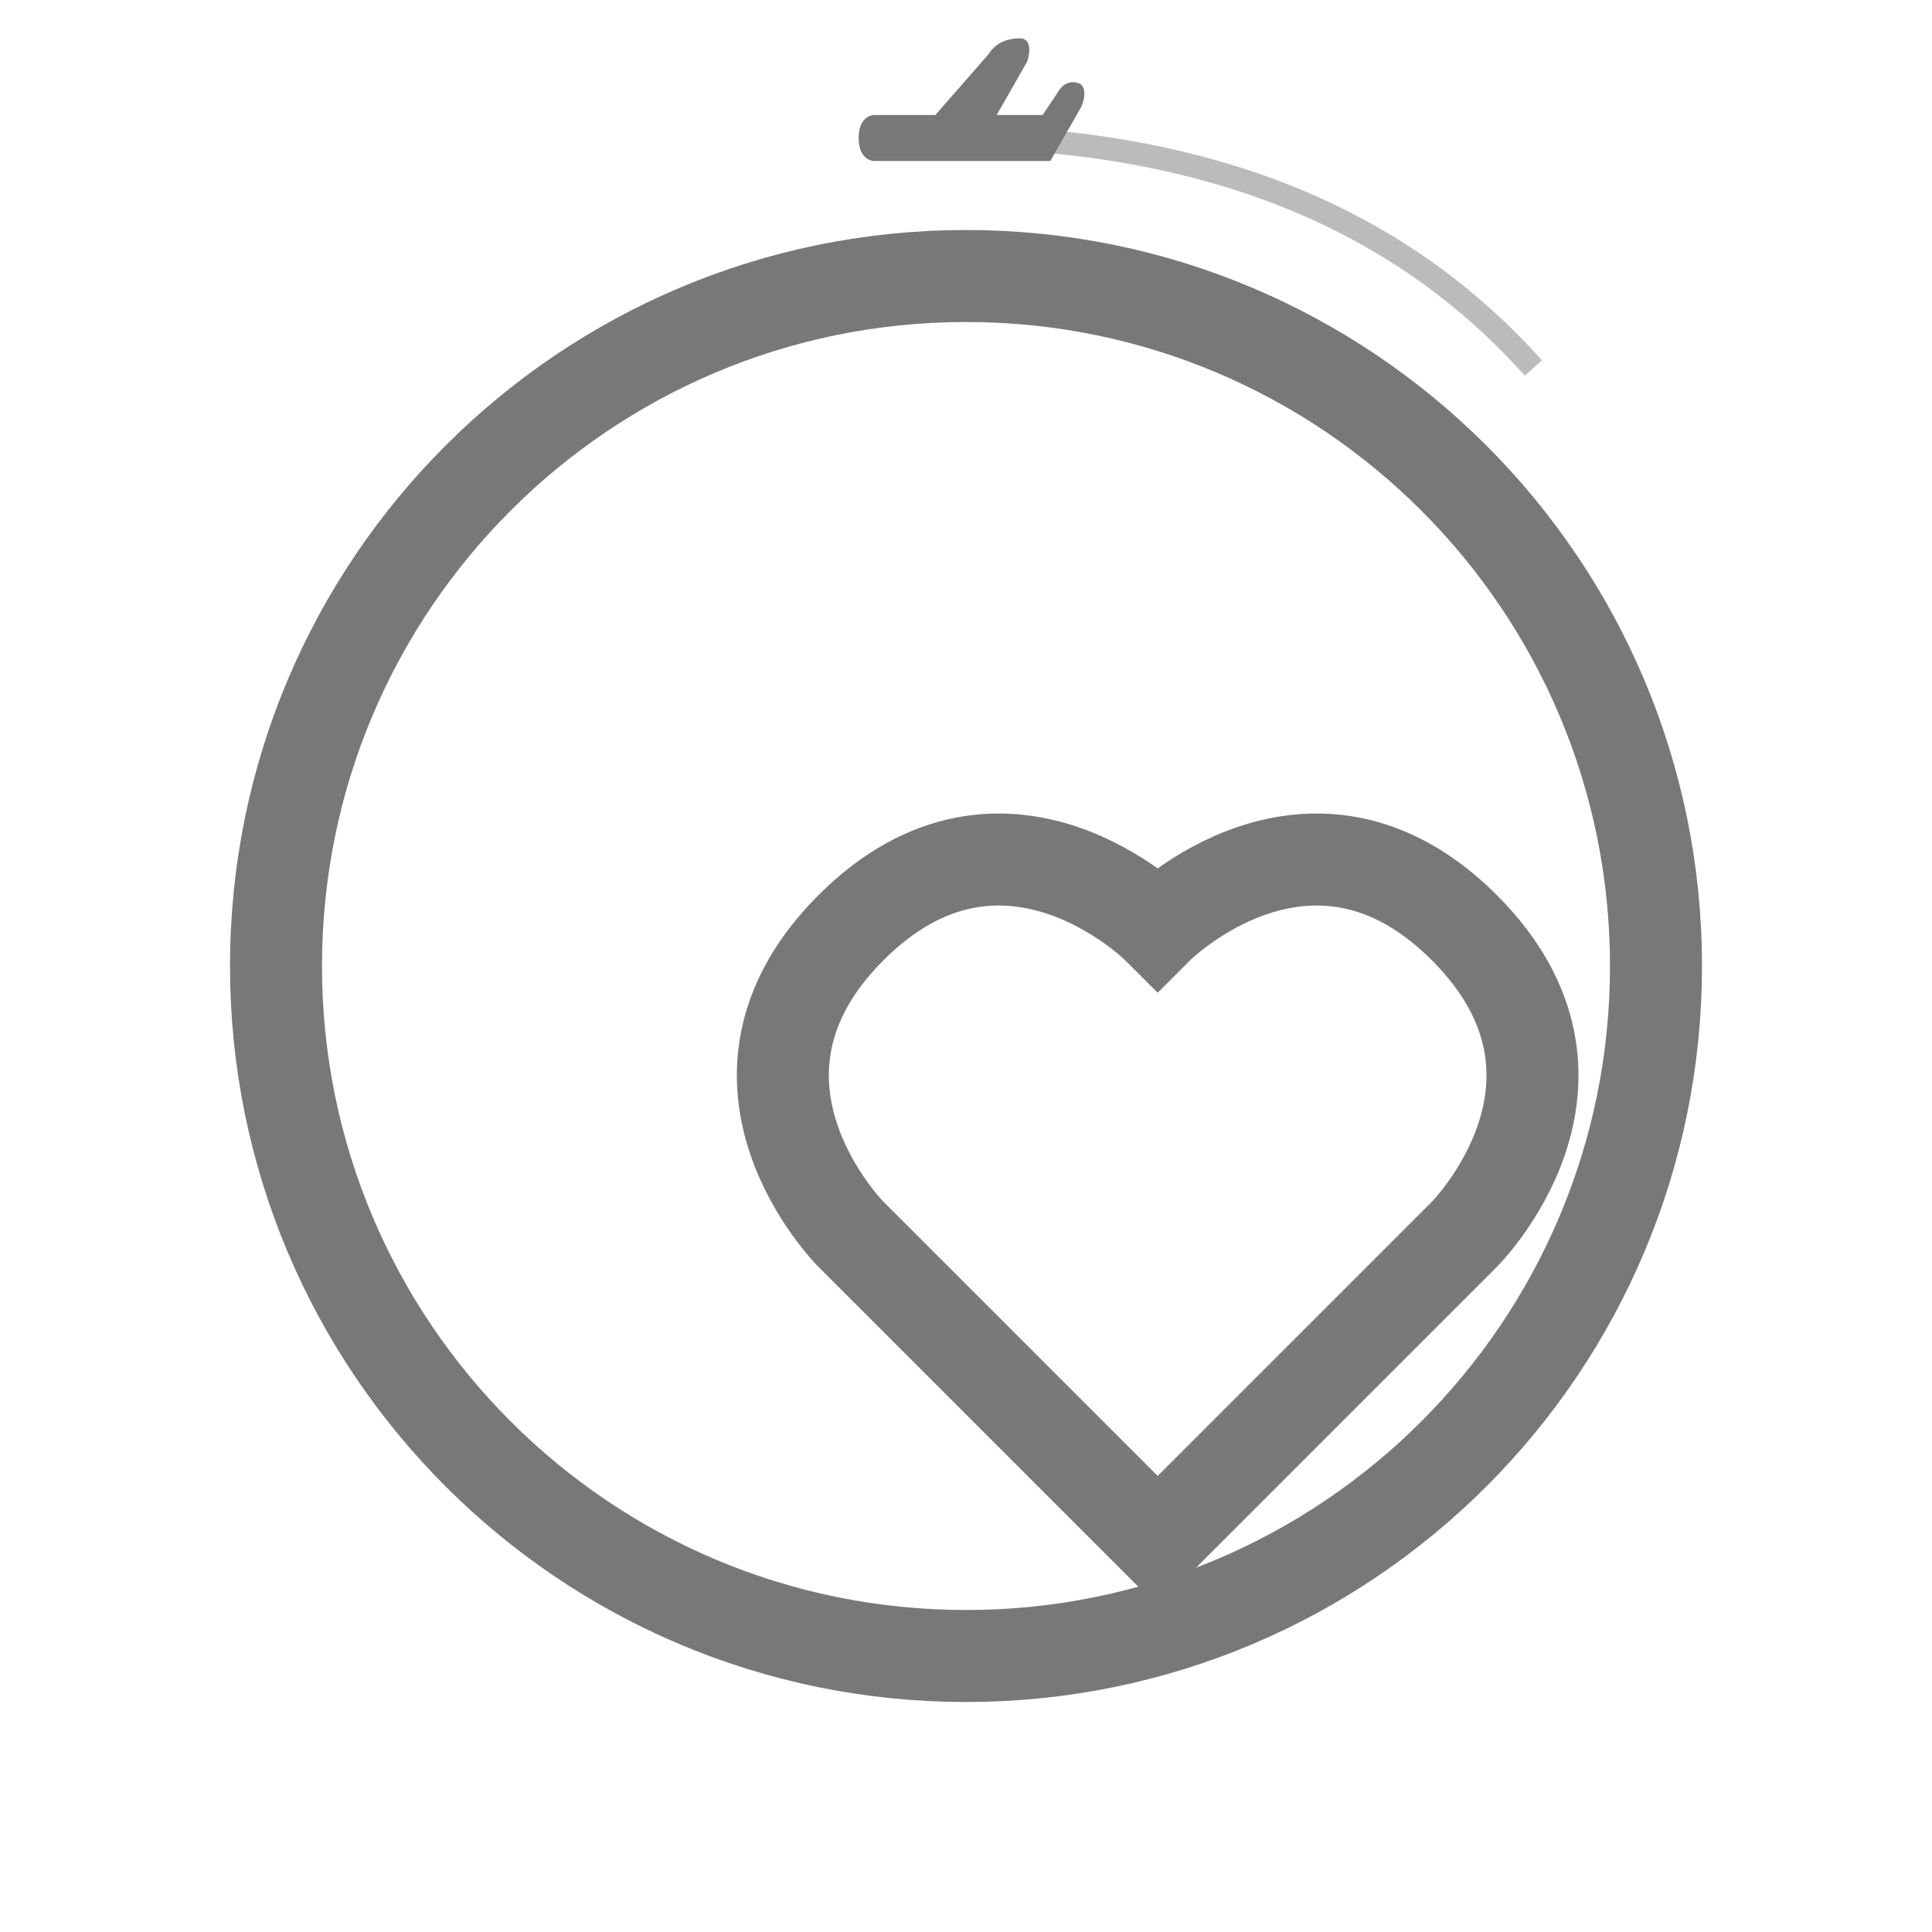
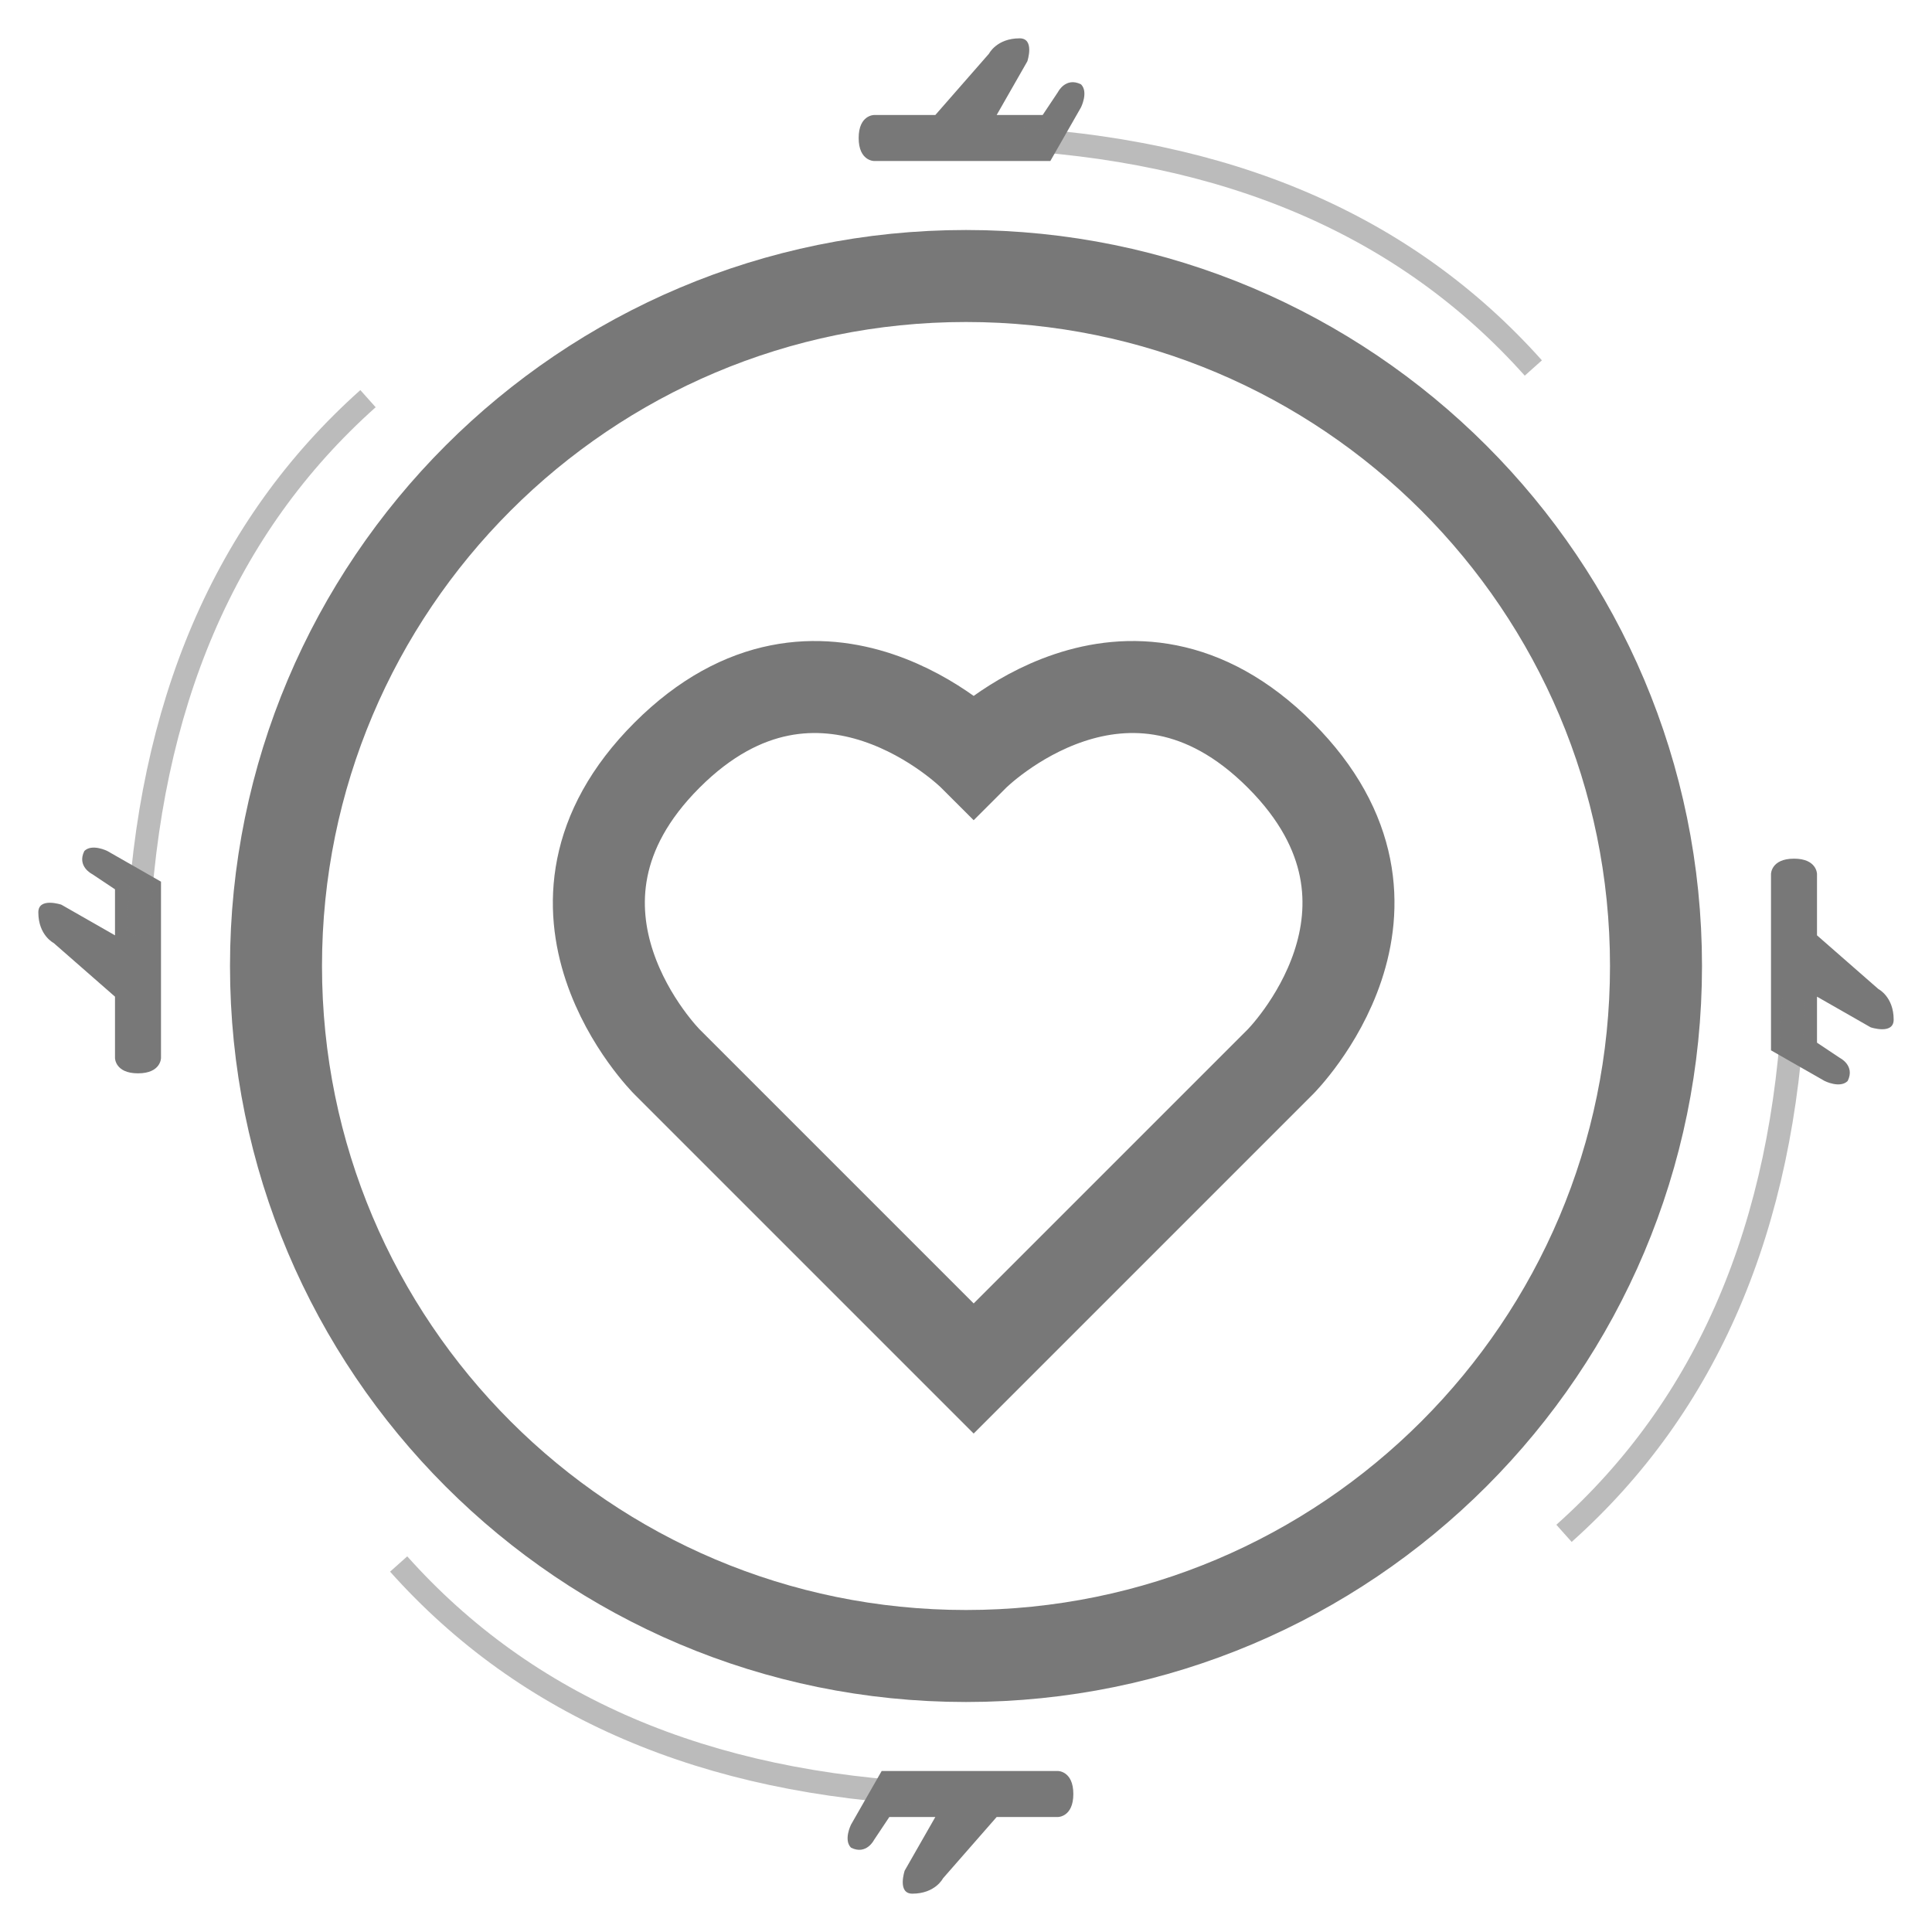
- <svg xmlns="http://www.w3.org/2000/svg" width="252" height="252">
+ <svg xmlns="http://www.w3.org/2000/svg" width="252" height="252" version="1.1">
  <style>
    /*  */
- svg .fill{fill:#787878;stroke:none}svg .stroke{fill:none;stroke:#787878;stroke-width:12px}svg #bling,svg line.stroke{opacity:0;stroke-width:4px}svg .contrail,svg .globeLines{stroke-width:3px}svg #bling{stroke-dasharray:17px 40px;stroke-width:20px}svg .rot0{transform:rotate(0)}svg .rot90{transform:rotate(90deg)}svg .rot180{transform:rotate(180deg)}svg .rot270{transform:rotate(270deg)}svg .plane{transform:translate(0,5px)}svg .contrail{opacity:.5}svg .heart{stroke-width:6;transform-origin:50% 50%;transform:translate(101px,101px) scale(2)}@keyframes revealGlobe{0%{animation-timing-function:ease-in-out;transform:rotate(45deg) scale(.2)}100%{animation-timing-function:ease-in-out;transform:rotate(0) scale(1)}}svg .globe{-webkit-animation-timing-function:linear;animation:revealGlobe .9s}@keyframes hideLines{0%{opacity:0}0.01%{opacity:1}22%{animation-timing-function:linear;stroke-width:4;transform:scale(1)}24.99%{animation-timing-function:linear;stroke-width:10;opacity:1;transform:scale(0)}25%{animation-timing-function:linear;stroke-width:10;opacity:0;transform:scale(0)}100%{transform:scale(0)}}svg line{-webkit-animation-timing-function:linear;animation:hideLines 10s}@keyframes curveA{0%{d:path("M70 54Q126 15, 180 54")}20%{d:path("M55 65 Q126 100 195 65")}80%{-webkit-animation-timing-function:ease-out;animation-timing-function:ease-out;d:path("M55 65 Q126 100 195 65")}100%{-webkit-animation-timing-function:ease-out;animation-timing-function:ease-out;d:path("M70 54 Q126 15, 180 54")}}@keyframes curveB{0%{d:path("M40 126 Q126" "126, 212 126")}20%{d:path("M40 110 Q126 55, 215 110")}80%{-webkit-animation-timing-function:ease-out;animation-timing-function:ease-out;d:path("M40 110 Q126 55, 215 110")}100%{-webkit-animation-timing-function:ease-out;animation-timing-function:ease-out;d:path("M70 54 Q126 15, 180 54")}}svg .curveA{-webkit-animation-timing-function:ease-out;animation:curveA 2s;animation-delay:.75s}svg .curveB{-webkit-animation-timing-function:ease-out;animation:curveB 2s;animation-delay:.75s}@keyframes bling{0%{opacity:0;transform:scale(0)}25%{-webkit-animation-timing-function:step;animation-timing-function:step;opacity:1;stroke-width:20px;transform:scale(0)}26%{opacity:.3;stroke-width:20px;transform:scale(.25)}27%{opacity:0;stroke-width:10px;transform:scale(.35)}}svg #bling{-webkit-animation-timing-function:linear;animation:bling 10s}@keyframes revealHeart{0%{animation-timing-function:linear;transform:scale(0)}88%{transform:scale(0)}98%{transform:scale(1.1)}100%{animation-timing-function:linear;transform:scale(1)}}svg .revealHeart{-webkit-animation-timing-function:linear;animation:revealHeart 3.3s}@keyframes contrail{45%{opacity:.5;-webkit-animation-timing-function:linear;animation-timing-function:linear;d:path("M 130 18 Q 130 20, 130 18")}60%{-webkit-animation-timing-function:linear;animation-timing-function:linear;d:path("M 130 18 Q 156 20 175 30")}75%{-webkit-animation-timing-function:linear;animation-timing-function:linear;d:path("M 130 18 Q 175 20, 200 48")}}svg .planesFirst .contrail{-webkit-animation-timing-function:linear;animation:contrail 10s}svg .planesSecond .contrail{-webkit-animation-timing-function:step;animation:contrail 8s;animation-delay:3s}@keyframes planesReveal{0%{opacity:0}39.99%{opacity:0;transform:scale(.795)}40%{opacity:1;transform:scale(.795)}45%{opacity:1;transform:scale(1)}}@keyframes planesRevealSecond{0%{opacity:0}69.99%{opacity:0;transform:scale(.795)}70%{opacity:1;transform:scale(.795)}75%{opacity:1;transform:scale(1)}}svg .planesFirst{animation:planesReveal 10s}svg .planesSecond{animation:planesRevealSecond 10s}@keyframes planesSpeedUp{0%{-webkit-animation-timing-function:ease-in-out;animation-timing-function:ease-in-out;transform:rotate(360deg)}20%,5%{transform:rotate(288deg)}25%,40%{transform:rotate(216deg)}45%,60%{transform:rotate(144deg)}65%,80%{transform:rotate(72deg)}85%{transform:rotate(0)}100%{-webkit-animation-timing-function:ease-in-out;animation-timing-function:ease-in-out;transform:rotate(0)}}svg .allPlanesSpeedUp{animation:planesSpeedUp 10s infinite;animation-delay:6.5s}@keyframes counter{0%{background:red}50%{background:#00f}}.counter{animation:counter 2s steps(1) infinite}@keyframes heartbeat{0%{transform-origin:126px 126px;transform:scale(1.9) translate(101px,101px)}15%{transform:scale(2.2) translate(101px,101px)}30%,65%,99.99%{transform:scale(1.9) translate(101px,101px)}45%{transform:scale(2) translate(101px,101px)}100%{transform-origin:126px 126px;transform:scale(1.9) translate(101px,101px)}}svg .heart{-webkit-animation-timing-function:ease-in-out;animation:heartbeat 2s infinite;animation-delay:6.5s}@keyframes planesRotate{0%{animation-timing-function:linear;transform:rotate(20deg)}99.99%{transform:rotate(-340deg)}100%{animation-timing-function:linear;transform:rotate(20deg)}}svg .allPlanes{-webkit-animation-timing-function:linear;animation:planesRotate 8s infinite}
+ svg .fill{fill:#787878;stroke:none}svg .stroke{fill:none;stroke:#787878;stroke-width:12px}svg line.stroke{stroke-width:4px;transform:scale(1)}svg .globeCross{opacity:0}svg .contrail,svg .globeLines{stroke-width:3px}svg #bling{opacity:0;stroke-dasharray:17px 40px;stroke-width:20px}svg .plane{transform:translate(-126px,-126px)}svg .rot0{transform:rotate(0) translate(-126px,-126px)}svg .rot90{transform:rotate(90deg) translate(-126px,-126px)}svg .rot180{transform:rotate(180deg) translate(-126px,-126px)}svg .rot270{transform:rotate(270deg) translate(-126px,-126px)}svg .contrail{opacity:.5}svg .heart{stroke-width:6;transform:scale(2) translate(-28.5px,-23.75px)}@keyframes revealGlobe{0%{animation-timing-function:ease-in-out;transform:rotate(45deg) scale(.2) translate(-126px,-126px)}100%{animation-timing-function:ease-in-out;transform:rotate(0) scale(1) translate(-126px,-126px)}}svg .globe{-webkit-animation-timing-function:linear;animation:revealGlobe .9s}@keyframes hideCross{0%{opacity:1;-webkit-animation-timing-function:ease-in-out;animation-timing-function:ease-in-out;transform:rotate(45deg) scale(.2) translate(-126px,-126px)}9%{-webkit-animation-timing-function:ease-in-out;animation-timing-function:ease-in-out;transform:rotate(0) scale(1) translate(-126px,-126px)}22%{-webkit-animation-timing-function:linear;animation-timing-function:linear;stroke-width:4;transform:rotate(0) scale(1) translate(-126px,-126px)}24.99%{stroke-width:10;opacity:1;transform:rotate(0) scale(0) translate(-126px,-126px)}25%{-webkit-animation-timing-function:linear;animation-timing-function:linear;stroke-width:10;opacity:0;transform:rotate(0) scale(0) translate(-126px,-126px)}}svg .globeCross{-webkit-animation-timing-function:linear;animation:hideCross 10s}@keyframes bling{0%{opacity:0;transform:scale(0) translate(-90px,-90px)}25%{-webkit-animation-timing-function:step;animation-timing-function:step;opacity:1;stroke-width:20px;transform:scale(0) translate(-90px,-90px)}26%{opacity:.3;stroke-width:20px;transform:scale(.25) translate(-90px,-90px)}27%{opacity:0;stroke-width:10px;transform:scale(.35) translate(-90px,-90px)}}svg #bling{-webkit-animation-timing-function:linear;animation:bling 10s}@keyframes revealHeart{0%{animation-timing-function:linear;transform:scale(0)}88%{transform:scale(0)}98%{transform:scale(1.1)}100%{animation-timing-function:linear;transform:scale(1)}}svg .revealHeart{-webkit-animation-timing-function:linear;animation:revealHeart 3.3s}@keyframes planesReveal{0%{opacity:0}39.99%{opacity:0;transform:scale(.795)}40%{opacity:1;transform:scale(.795)}45%{opacity:1;transform:scale(1)}}@keyframes planesRevealSecond{0%{opacity:0}69.99%{opacity:0;transform:scale(.795)}70%{opacity:1;transform:scale(.795)}75%{opacity:1;transform:scale(1)}}svg .planesFirst{animation:planesReveal 10s}svg .planesSecond{animation:planesRevealSecond 10s}@keyframes planesSpeedUp{0%{-webkit-animation-timing-function:ease-in-out;animation-timing-function:ease-in-out;transform:rotate(360deg)}20%,5%{transform:rotate(288deg)}25%,40%{transform:rotate(216deg)}45%,60%{transform:rotate(144deg)}65%,80%{transform:rotate(72deg)}85%{transform:rotate(0)}100%{-webkit-animation-timing-function:ease-in-out;animation-timing-function:ease-in-out;transform:rotate(0)}}svg .allPlanesSpeedUp{animation:planesSpeedUp 10s infinite;animation-delay:6.5s}@keyframes counter{0%{background:red}50%{background:#00f}}.counter{animation:counter 2s steps(1) infinite}@keyframes heartbeat{0%,100%,30%,65%,99.99%{transform:scale(1.9) translate(-28.5px,-23.75px)}15%{transform:scale(2.2) translate(-28.5px,-23.75px)}45%{transform:scale(2) translate(-28.5px,-23.75px)}}svg .heart{-webkit-animation-timing-function:ease-in-out;animation:heartbeat 2s infinite;animation-delay:6.5s}@keyframes planesRotate{0%{animation-timing-function:linear;transform:rotate(20deg)}99.99%{transform:rotate(-340deg)}100%{animation-timing-function:linear;transform:rotate(20deg)}}svg .allPlanesRotate{-webkit-animation-timing-function:linear;animation:planesRotate 8s infinite}
    /*  */
  </style>
  <defs>
    <symbol id="plane">
      <path class="plane fill" d="M122,10 L114,10 C114,10 112,10 112,13 C112,16 114,16 114,16 L123,16 L137,16 L141,9 C141,9 142,7 141,6 C139,5 138,7 138,7 L136,10 L130,10 L134,3 C134,3 135,0 133,0 C130,0 129,2 129,2" />
    </symbol>
+     <symbol id="cB">
+ 
+     </symbol>
  </defs>
-   <g class="throbber">
-     <g class="revealHeart" transform-origin="126px 126px">
-       <path class="heart stroke" d=" M 25,50 L 5,30  C 5,30 -5,20 5,10  C 15,0 25,10 25,10  C 25,10 35,0 45,10  C 55,20 45,30 45,30  C 45,30 25,50 25,50  z" transform-origin="126px 126px" />
-     </g>
-     <g class="allPlanesSpeedUp" transform-origin="126 126">
-       <g class="allPlanes" transform-origin="126 126">
-         <g class="planesFirst" transform-origin="126 126">
-           <use href="#plane" class="rot0" transform-origin="126 126" />
-           <path class="stroke contrail rot0" transform-origin="126 126" d="M 130 18 Q 175 20, 200 48" />
-           <use href="#plane" class="rot180" transform-origin="126 126" />
-           <path class="stroke contrail rot180" transform-origin="126 126" d="M 130 18 Q 175 20, 200 48" />
+   <g transform="translate(126, 126)">
+     <g class="throbber" x="-126" y="-126">
+       <g transform="translate(8, 0)">
+         <g class="revealHeart">
+           <path class="heart stroke" x="-28.5" y="-23.75" d=" M 25,50 L 5,30  C 5,30 -5,20 5,10  C 15,0 25,10 25,10  C 25,10 35,0 45,10  C 55,20 45,30 45,30  C 45,30 25,50 25,50 z" />
        </g>
-         <g class="planesSecond" transform-origin="126 126">
-           <use href="#plane" class="rot90" transform-origin="126 126" />
-           <path class="stroke contrail rot90" transform-origin="126 126" d="M 130 18 Q 175 20, 200 48" />
-           <use href="#plane" class="rot270" transform-origin="126 126" />
-           <path class="stroke contrail rot270" transform-origin="126 126" d="M 130 18 Q 175 20, 200 48" />
+       </g>
+       <g class="allPlanesSpeedUp">
+         <g class="allPlanesRotate">
+           <g class="planesFirst">
+             <g transform="translate(0,5)">
+               <path class="plane fill rot0" d="M122,10 L114,10 C114,10 112,10 112,13 C112,16 114,16 114,16 L123,16 L137,16 L141,9 C141,9 142,7 141,6 C139,5 138,7 138,7 L136,10 L130,10 L134,3 C134,3 135,0 133,0 C130,0 129,2 129,2" />
+             </g>
+             <path class="stroke contrail rot0" d="M 130 18 Q 175 20, 200 48">
+               <animate attributeName="d" attributeType="XML" dur="10s" begin="1s" values="M 130 18 Q 130 20, 130 18;                                M 130 18 Q 130 20, 130 18;                                M 130 18 Q 156 20 175 30;                                M 130 18 Q 175 20, 200 48;                                M 130 18 Q 175 20, 200 48;" keytimes="0.0,0.65,0.7,0.85,1" />
+             </path>
+             <g transform="translate(0,-5)">
+               <path class="plane fill rot180" d="M122,10 L114,10 C114,10 112,10 112,13 C112,16 114,16 114,16 L123,16 L137,16 L141,9 C141,9 142,7 141,6 C139,5 138,7 138,7 L136,10 L130,10 L134,3 C134,3 135,0 133,0 C130,0 129,2 129,2" />
+             </g>
+             <path class="stroke contrail rot180" d="M 130 18 Q 175 20, 200 48">
+               <animate attributeName="d" attributeType="XML" dur="10s" begin="1s" values="M 130 18 Q 130 20, 130 18;                                M 130 18 Q 130 20, 130 18;                                M 130 18 Q 156 20 175 30;                                M 130 18 Q 175 20, 200 48;                                M 130 18 Q 175 20, 200 48;" keytimes="0.0,0.65,0.7,0.85,1" />
+             </path>
+           </g>
+           <g class="planesSecond">
+             <g transform="translate(-5,0)">
+               <path class="plane fill rot90" d="M122,10 L114,10 C114,10 112,10 112,13 C112,16 114,16 114,16 L123,16 L137,16 L141,9 C141,9 142,7 141,6 C139,5 138,7 138,7 L136,10 L130,10 L134,3 C134,3 135,0 133,0 C130,0 129,2 129,2" />
+             </g>
+             <path class="stroke contrail rot90" d="M 130 18 Q 175 20, 200 48">
+               <animate attributeName="d" attributeType="XML" dur="8s" begin="4.3s" values="M 130 18 Q 130 20, 130 18;                                M 130 18 Q 130 20, 130 18;                                M 130 18 Q 156 20 175 30;                                M 130 18 Q 175 20, 200 48;                                M 130 18 Q 175 20, 200 48;" keytimes="0.0,0.65,0.7,0.85,1" />
+             </path>
+             <g transform="translate(5,0)">
+               <path class="plane fill rot270" d="M122,10 L114,10 C114,10 112,10 112,13 C112,16 114,16 114,16 L123,16 L137,16 L141,9 C141,9 142,7 141,6 C139,5 138,7 138,7 L136,10 L130,10 L134,3 C134,3 135,0 133,0 C130,0 129,2 129,2" />
+             </g>
+             <path class="stroke contrail rot270" d="M 130 18 Q 175 20, 200 48">
+               <animate attributeName="d" attributeType="XML" dur="8s" begin="4.3s" values="M 130 18 Q 130 20, 130 18;                                M 130 18 Q 130 20, 130 18;                                M 130 18 Q 156 20 175 30;                                M 130 18 Q 175 20, 200 48;                                M 130 18 Q 175 20, 200 48;" keytimes="0.0,0.65,0.7,0.85,1" />
+             </path>
+           </g>
        </g>
      </g>
    </g>
-     <g class="globe" transform-origin="126 126">
+     <g class="globe" transform="translate(-126, -126)">
      <circle id="globe" class="stroke" cx="126" cy="126" r="90" />
-       <line fill="none" class="stroke" transform-origin="126 126" x1="40" y1="126" x2="214" y2="126" />
-       <line fill="none" class="stroke" transform-origin="126 126" x1="126" y1="40" x2="126" y2="212" />
-       <circle id="bling" class="stroke" transform-origin="126 126" cx="126" cy="126" r="90" />
-       <path class="stroke globeLines curveA rot0" transform-origin="126 126" d="M70 54 Q126 15, 180 54" />
-       <path class="stroke globeLines curveA rot180" transform-origin="126 126" d="M70 54 Q126 15, 180 54" />
-       <path class="stroke globeLines curveB rot90" transform-origin="126 126" d="M70 54 Q126 15, 180 54" />
-       <path class="stroke globeLines curveB rot270" transform-origin="126 126" d="M70 54 Q126 15, 180 54" />
+       <g transform="translate(126, 126)">
+         <path class="stroke globeLines curveA rot0" d="M70 54 Q126 15, 180 54">
+           <animate attributeName="d" attributeType="XML" dur="2s" begin="0.75s" values="M70 54 Q126 15, 180 54;  M55 65 Q126 100 195 65;  M55 65 Q126 100 195 65;  M70 54 Q126 15, 180 54;" keytimes="0,0.2,0.8,1" repeatCount="1" />
+         </path>
+         <path class="stroke globeLines curveA rot180" d="M70 54 Q126 15, 180 54">
+           <animate attributeName="d" attributeType="XML" dur="2s" begin="0.75s" values="M70 54 Q126 15, 180 54;  M55 65 Q126 100 195 65;  M55 65 Q126 100 195 65;  M70 54 Q126 15, 180 54;" keytimes="0,0.2,0.8,1" repeatCount="1" />
+         </path>
+         <path class="stroke globeLines curveB rot90" d="M70 54 Q126 15, 180 54">
+           <animate attributeName="d" attributeType="XML" dur="2s" begin="0.75s" values="M40 126 Q126 126, 212 126;  M40 110 Q126 55, 215 110;  M40 110 Q126 55, 215 110;  M70 54 Q126 15, 180 54;" keytimes="0,0.2,0.8,1" repeatCount="1" />
+         </path>
+         <path class="stroke globeLines curveB rot270" d="M70 54 Q126 15, 180 54">
+           <animate attributeName="d" attributeType="XML" dur="2s" begin="0.75s" values="M40 126 Q126 126, 212 126;  M40 110 Q126 55, 215 110;  M40 110 Q126 55, 215 110;  M70 54 Q126 15, 180 54;" keytimes="0,0.2,0.8,1" repeatCount="1" />
+         </path>
+       </g>
+     </g>
+     <circle id="bling" class="stroke" cx="90" cy="90" r="90" />
+     <g class="globeCross" transform="translate(-126, -126)">
+       <line class="stroke" x1="40" y1="126" x2="214" y2="126" />
+       <line class="stroke" x1="126" y1="40" x2="126" y2="212" />
    </g>
  </g>
</svg>
